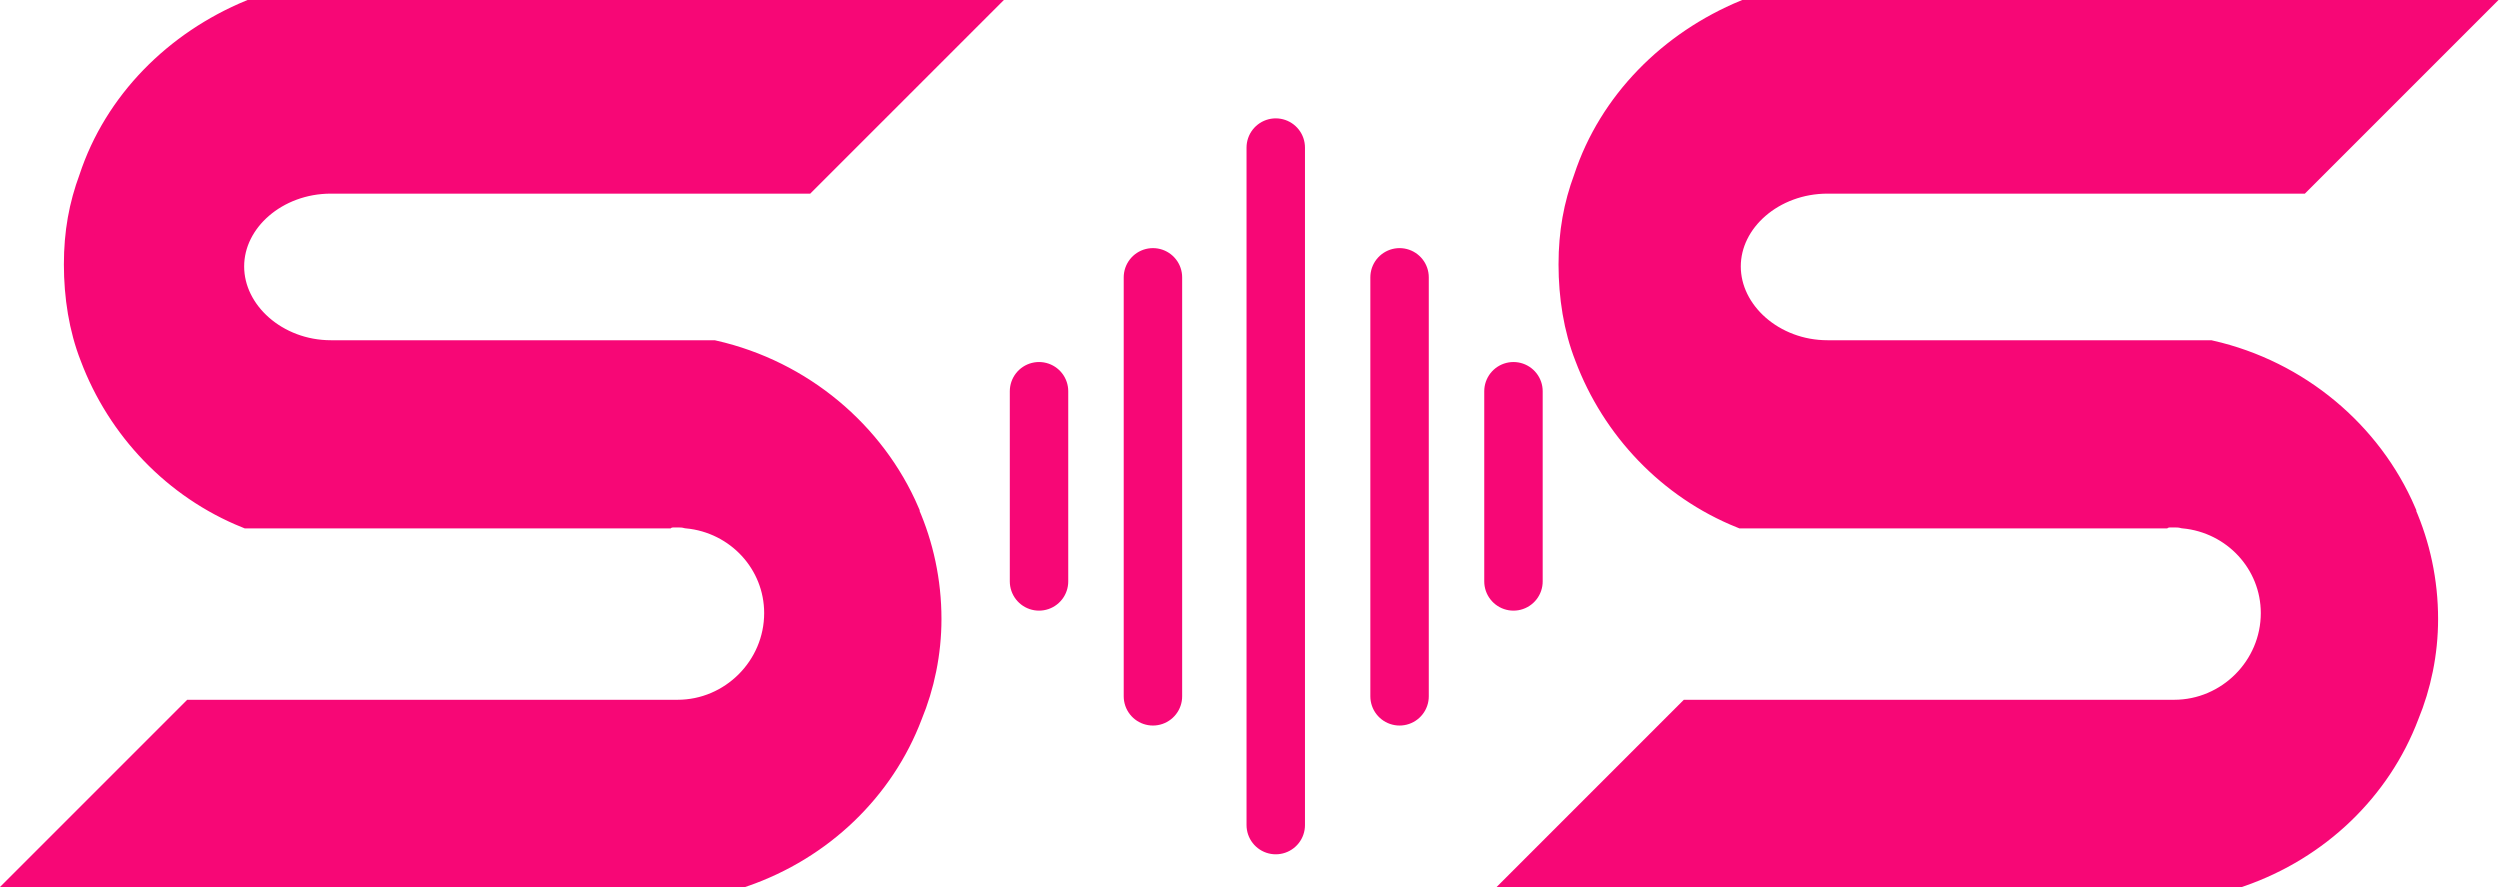
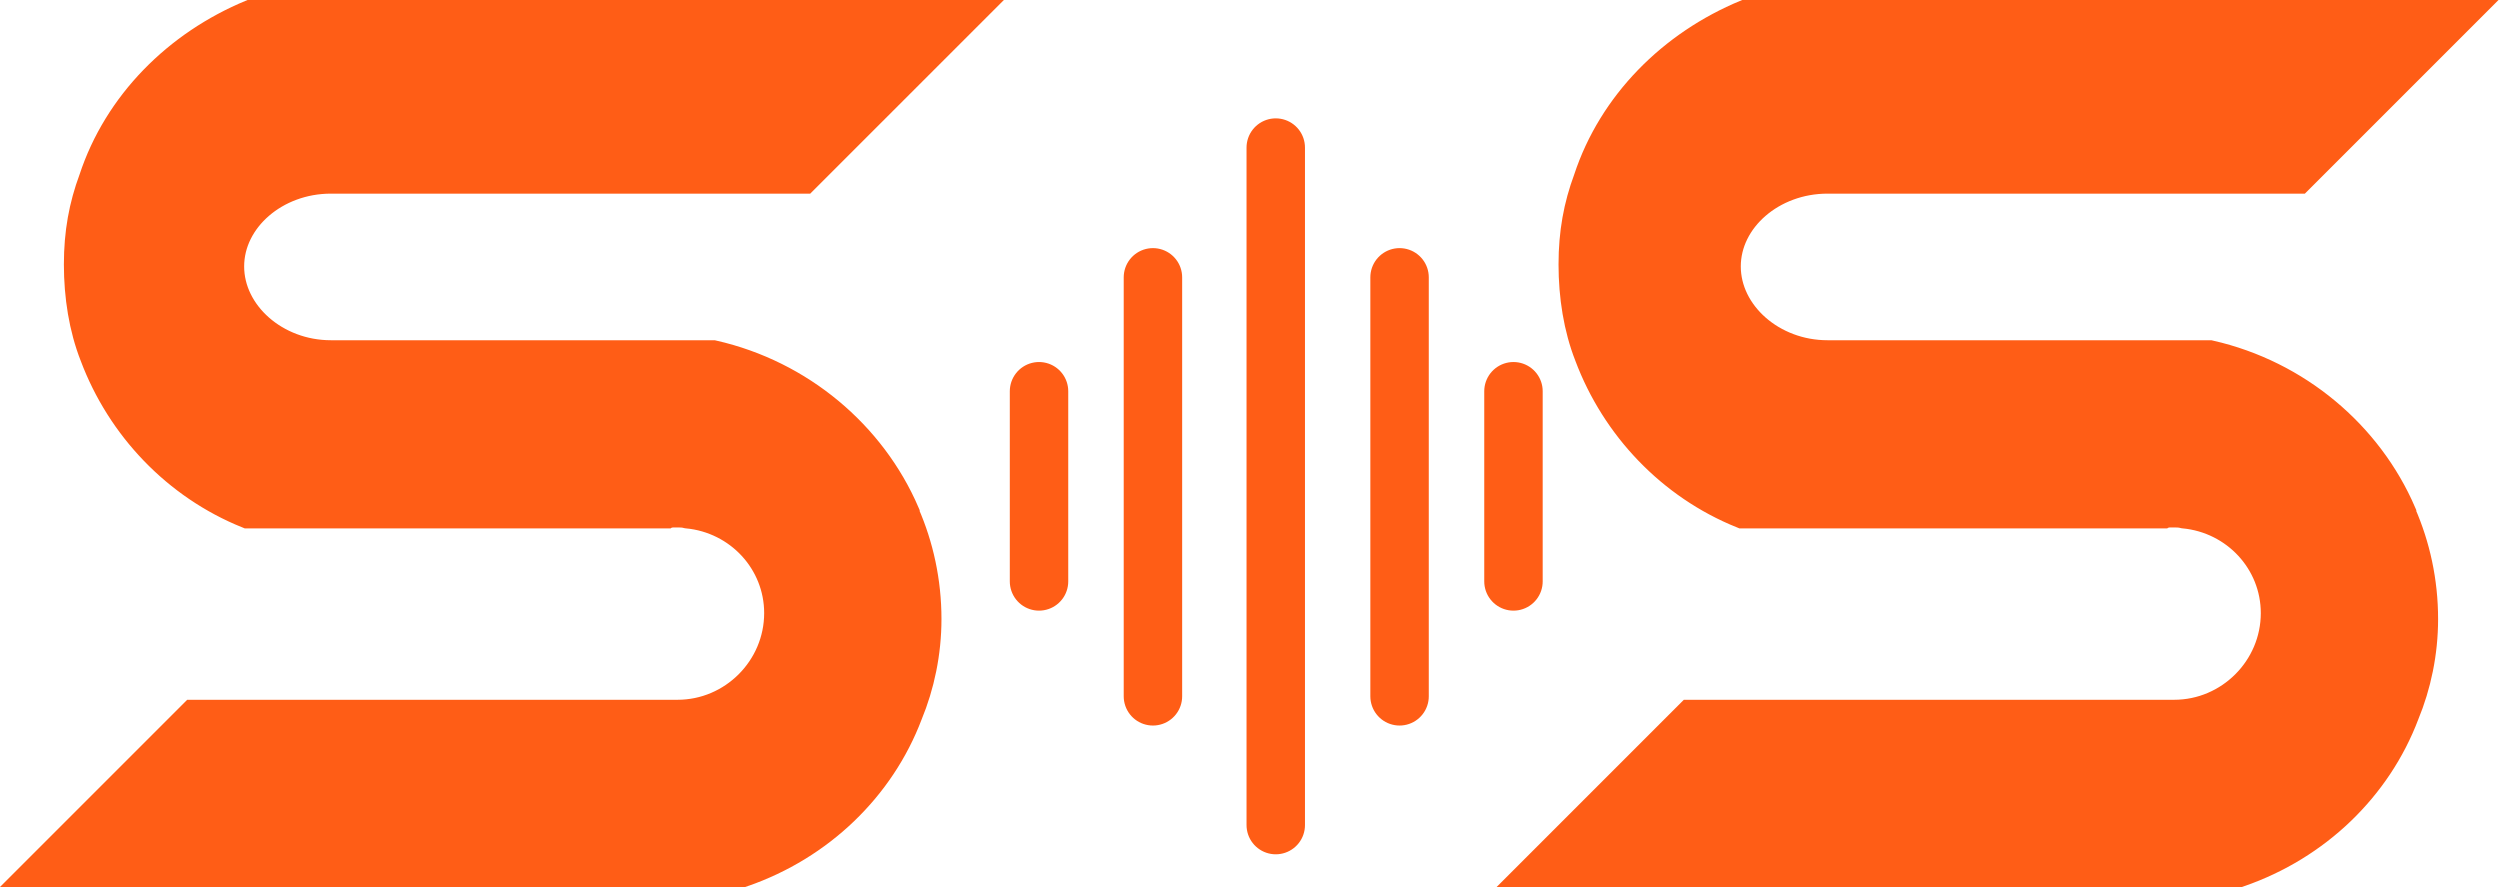
<svg xmlns="http://www.w3.org/2000/svg" id="Layer_1" version="1.1" viewBox="0 0 25.24 8.96">
  <defs>
    <style>
      .st0 {
        fill: none;
        stroke-linecap: round;
        stroke-width: .59px;
      }

      .st0, .st1 {
-         stroke: #f70776;
+         stroke: #FF5D16;
        stroke-miterlimit: 10;
      }

      .st1 {
-         fill: #f70776;
+         fill: #FF5D16;
        stroke-width: .29px;
      }
    </style>
  </defs>
  <path class="st1" d="M24.25,5.19c.14.32.22.68.22,1.06,0,.34-.07.67-.19.96-.28.74-.89,1.33-1.67,1.6h-7.15l1.6-1.6h4.89c.56,0,1.02-.46,1.02-1.02,0-.52-.4-.95-.92-1-.04-.01-.07-.01-.11-.01s-.07,0-.09.01h-4.26c-.72-.29-1.28-.88-1.55-1.6-.11-.28-.16-.6-.16-.92s.05-.59.15-.86c.25-.76.85-1.36,1.6-1.67h7.25l-1.67,1.67h-4.76c-.56,0-1.02.4-1.02.88s.46.89,1.02.89h3.86c.88.2,1.6.81,1.94,1.6Z" />
  <path class="st1" d="M9.14,5.19c.14.32.22.68.22,1.06,0,.34-.07.67-.19.96-.28.74-.89,1.33-1.67,1.6H.35l1.6-1.6h4.89c.56,0,1.02-.46,1.02-1.02,0-.52-.4-.95-.92-1-.04-.01-.07-.01-.11-.01s-.07,0-.09.01H2.5c-.72-.29-1.28-.88-1.55-1.6-.11-.28-.16-.6-.16-.92s.05-.59.15-.86c.25-.76.85-1.36,1.6-1.67h7.25l-1.67,1.67H3.34c-.56,0-1.02.4-1.02.88s.46.89,1.02.89h3.86c.88.2,1.6.81,1.94,1.6Z" />
  <line class="st0" x1="10.49" y1="3.95" x2="10.49" y2="5.87" />
  <line class="st0" x1="11.64" y1="2.8" x2="11.64" y2="7.03" />
  <line class="st0" x1="15.28" y1="3.95" x2="15.28" y2="5.87" />
  <line class="st0" x1="14.13" y1="2.8" x2="14.13" y2="7.03" />
  <line class="st0" x1="12.88" y1="1.49" x2="12.88" y2="8.33" />
</svg>
